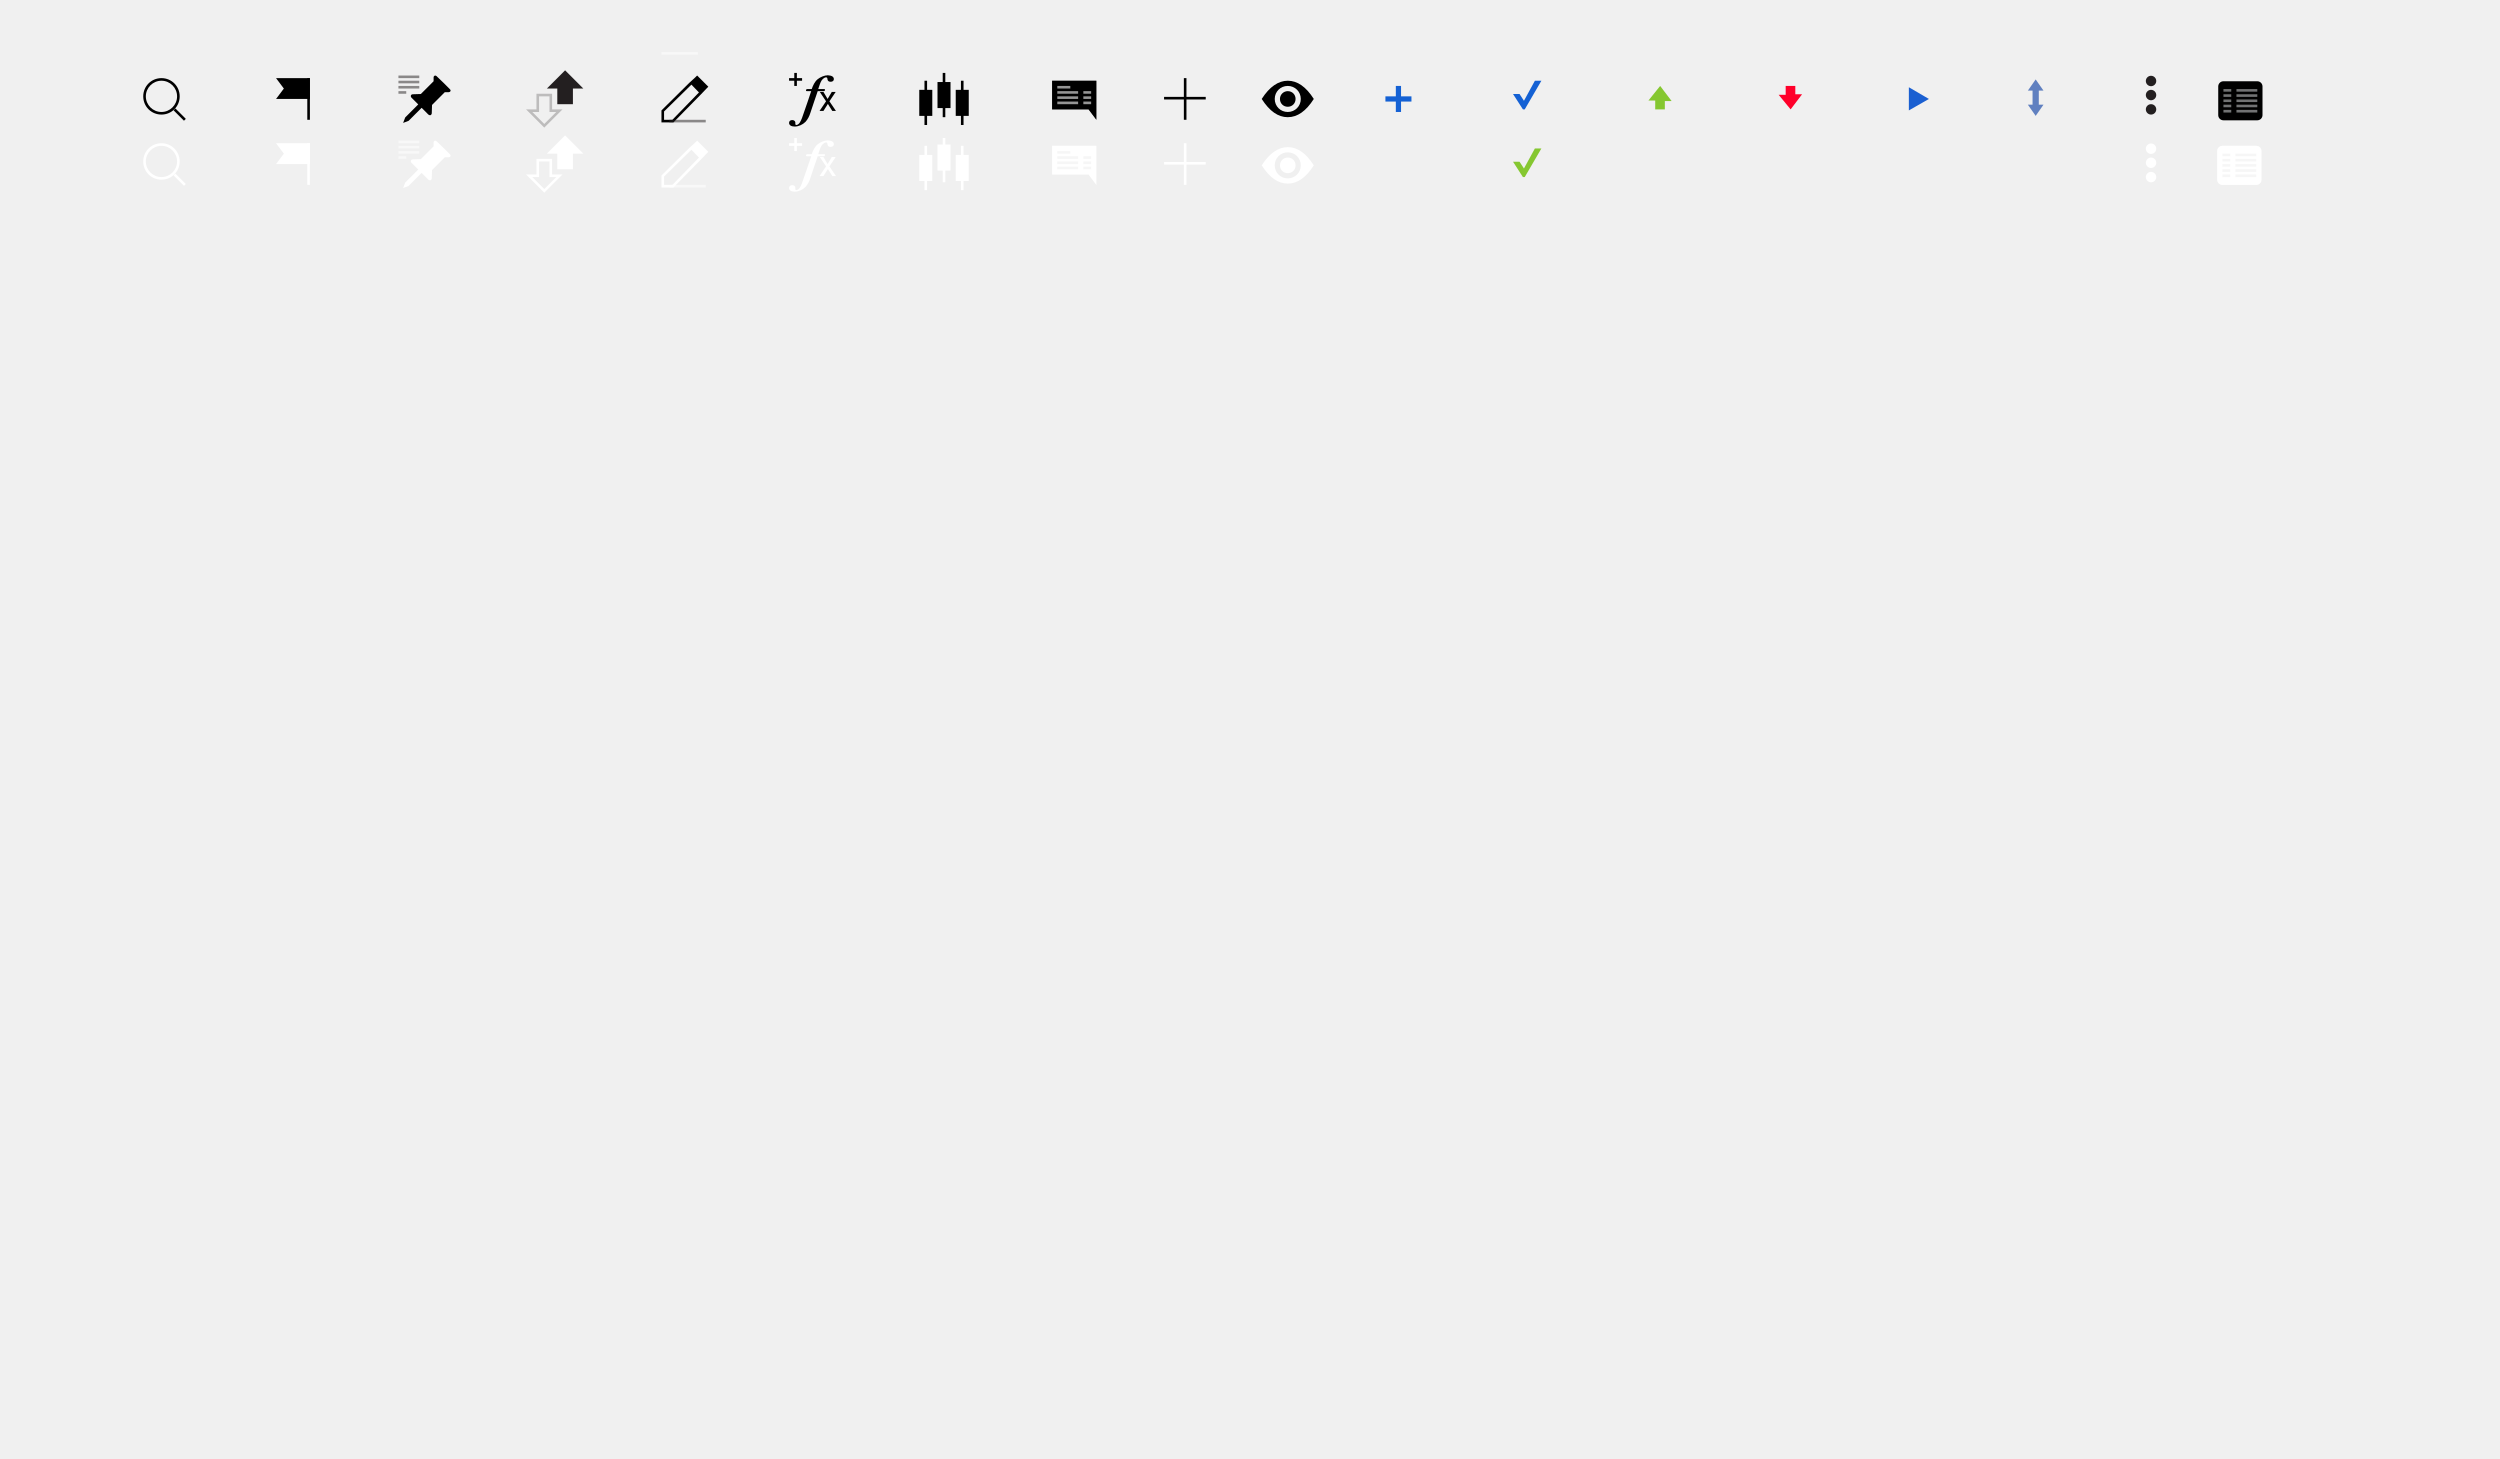
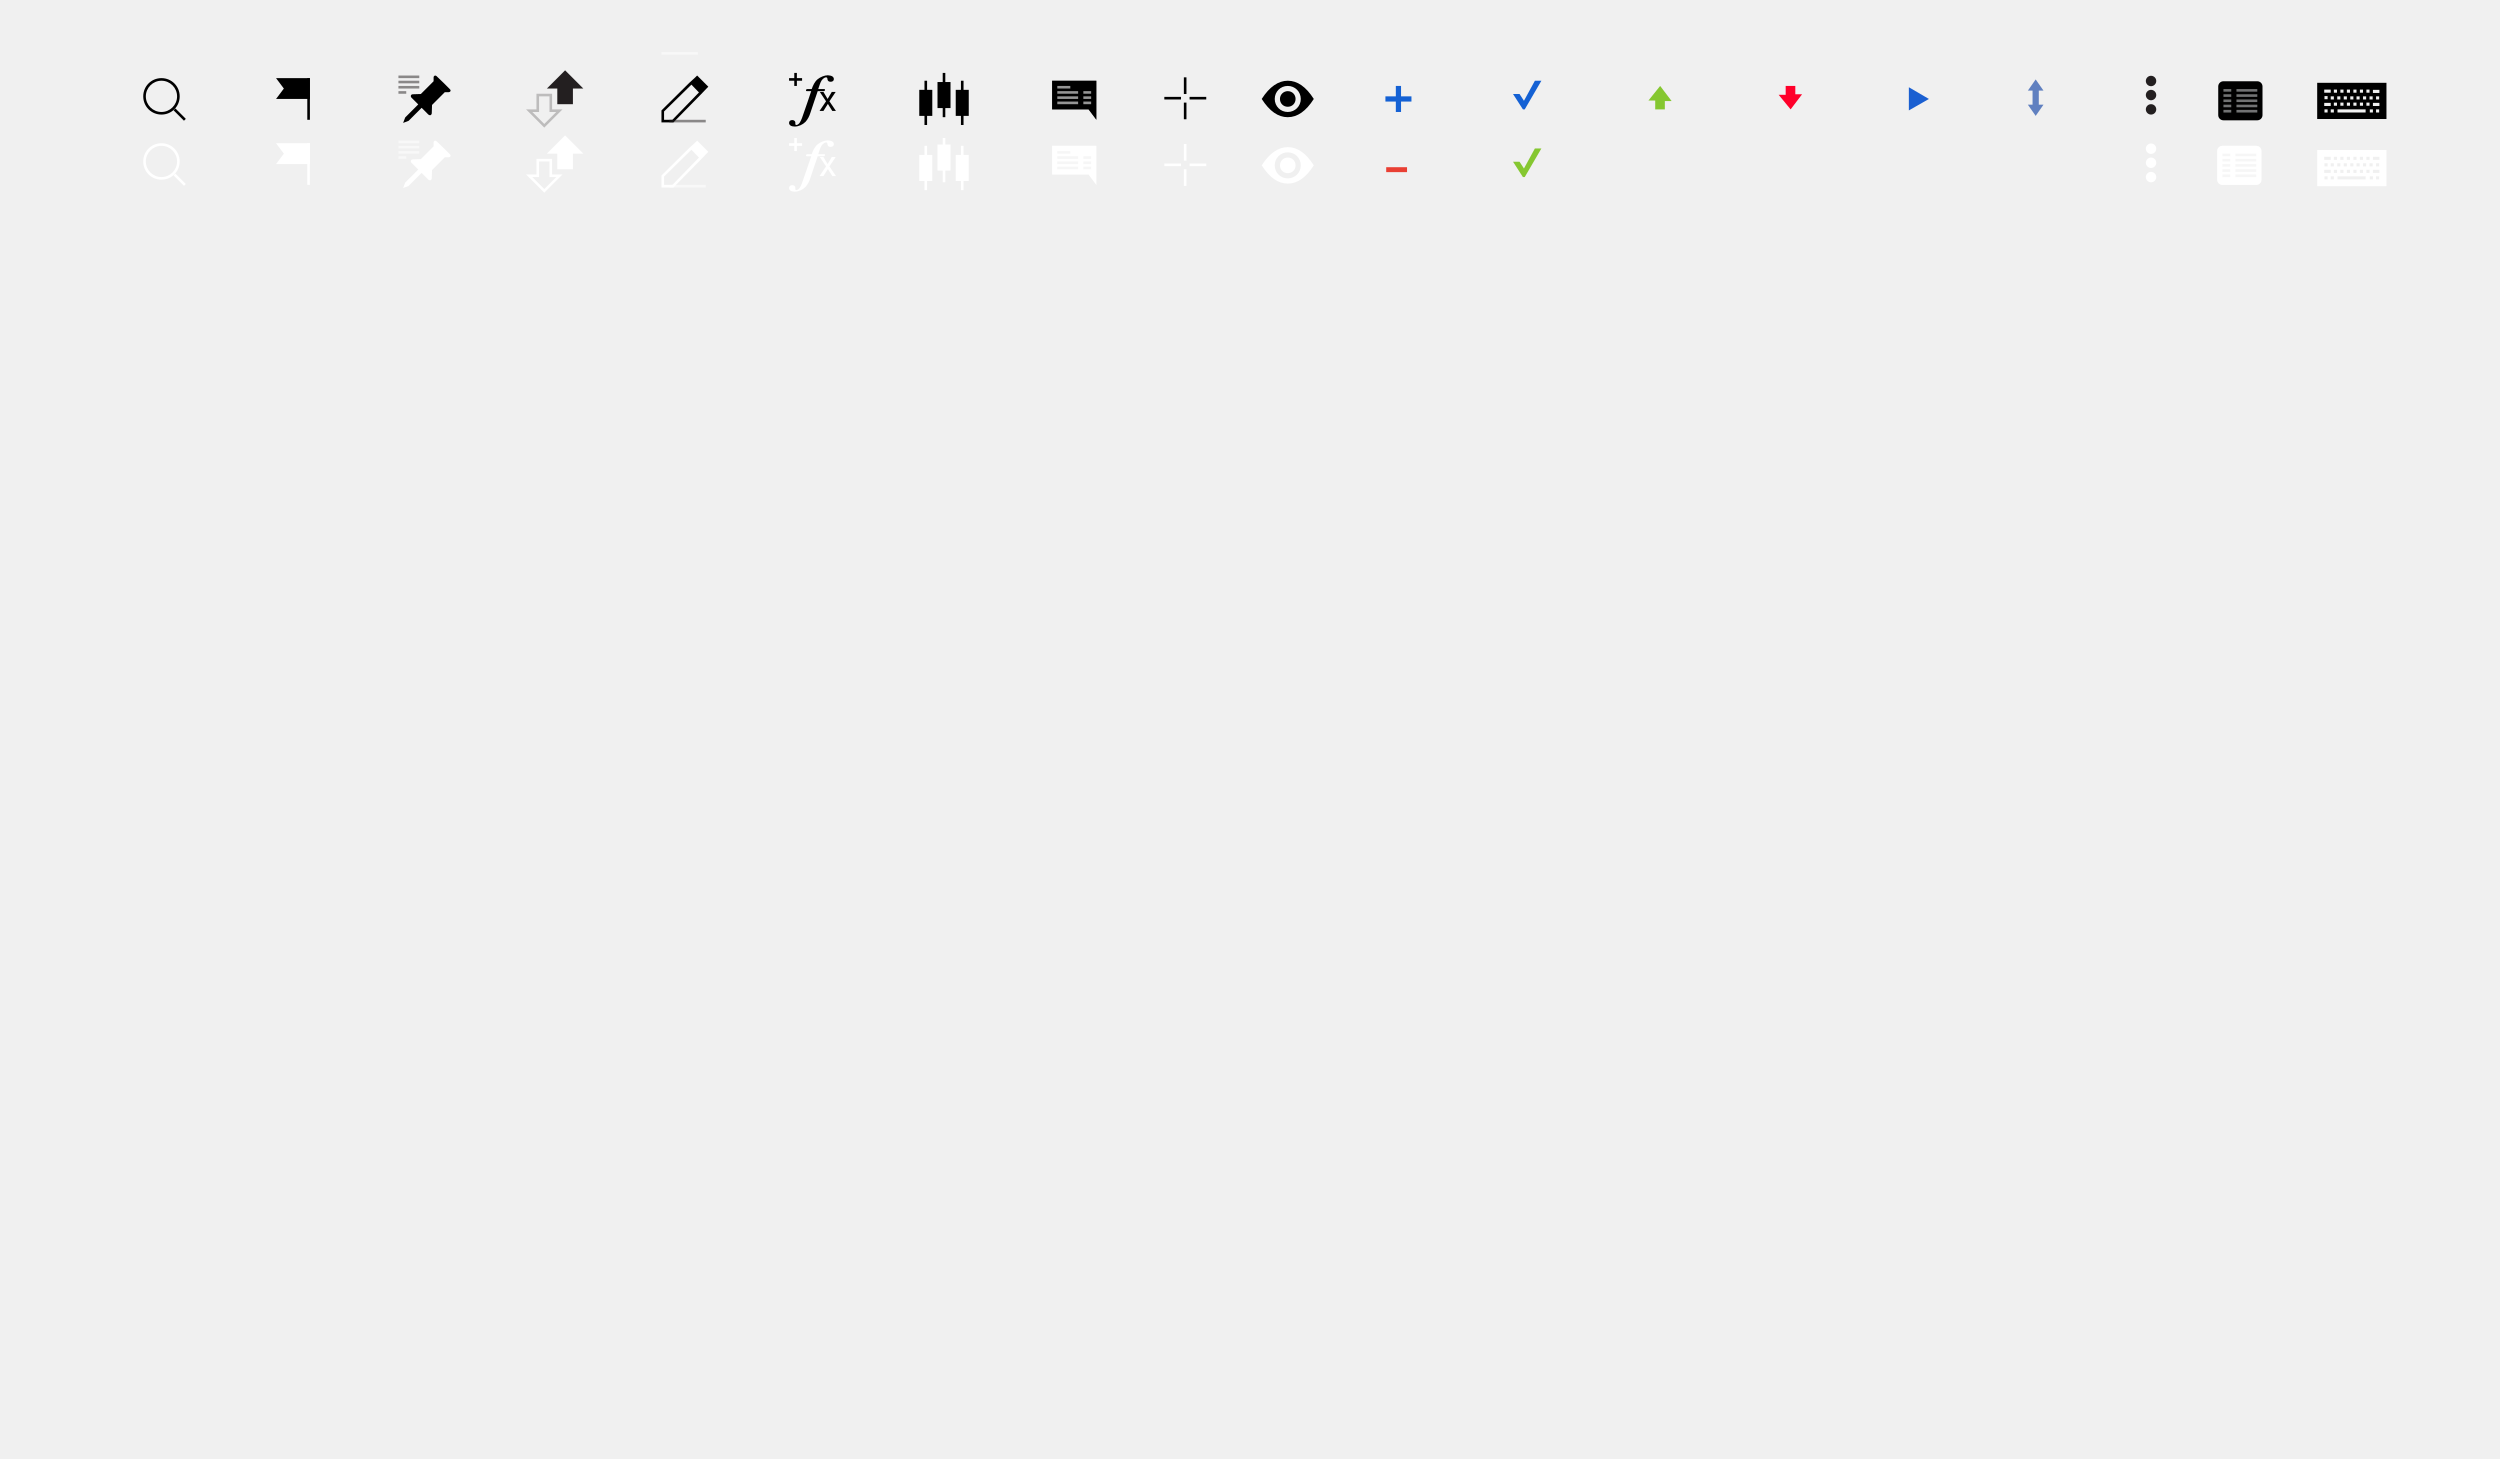
- <svg xmlns="http://www.w3.org/2000/svg" xmlns:xlink="http://www.w3.org/1999/xlink" version="1.1" x="0px" y="0px" width="960px" height="560px" viewBox="0 0 960 560" enable-background="new 0 0 960 560" xml:space="preserve">
-   <g id="Layer_2">
+ <svg xmlns="http://www.w3.org/2000/svg" xmlns:xlink="http://www.w3.org/1999/xlink" version="1.1" id="Layer_1" x="0px" y="0px" width="960px" height="560px" viewBox="0 0 960 560" style="enable-background:new 0 0 960 560;" xml:space="preserve">
+   <style type="text/css">
+ 	.st0{fill:none;stroke:#000000;stroke-miterlimit:10;}
+ 	.st1{fill:#FFFFFF;}
+ 	.st2{fill:none;stroke:#FFFFFF;stroke-miterlimit:10;}
+ 	.st3{fill:#1461D4;}
+ 	.st4{fill:#85C730;}
+ 	.st5{fill:#231F20;}
+ 	.st6{opacity:0.5;}
+ 	.st7{opacity:0.5;fill:#231F20;enable-background:new    ;}
+ 	.st8{opacity:0.5;fill:none;stroke:#231F20;stroke-miterlimit:10;enable-background:new    ;}
+ 	.st9{opacity:0.5;fill:none;stroke:#FFFFFF;stroke-miterlimit:10;enable-background:new    ;}
+ 	.st10{fill:#FF002A;}
+ 	.st11{opacity:0.4;enable-background:new    ;}
+ 	.st12{opacity:0.4;fill:#FFFFFF;enable-background:new    ;}
+ 	.st13{fill:#1A5FD1;}
+ 	.st14{fill:#6080C0;}
+ 	.st15{clip-path:url(#SVGID_3_);fill:#FFFFFF;}
+ 	.st16{opacity:0.4;clip-path:url(#SVGID_6_);fill:#FFFFFF;enable-background:new    ;}
+ 	.st17{clip-path:url(#SVGID_8_);}
+ 	.st18{clip-path:url(#SVGID_10_);fill:#717273;}
+ 	.st19{clip-path:url(#SVGID_12_);fill:#717273;}
+ 	.st20{clip-path:url(#SVGID_14_);fill:#717273;}
+ 	.st21{clip-path:url(#SVGID_16_);fill:#717273;}
+ 	.st22{clip-path:url(#SVGID_18_);fill:#717273;}
+ 	.st23{clip-path:url(#SVGID_20_);fill:#717273;}
+ 	.st24{clip-path:url(#SVGID_22_);fill:#717273;}
+ 	.st25{clip-path:url(#SVGID_24_);fill:#717273;}
+ 	.st26{clip-path:url(#SVGID_26_);fill:#717273;}
+ 	.st27{clip-path:url(#SVGID_28_);fill:#717273;}
+ 	.st28{clip-path:url(#SVGID_30_);fill:#E93F33;}
+ </style>
+   <g id="Layer_2_1_">
</g>
-   <g id="Layer_1">
+   <g>
    <path d="M62,31c3.3,0,6,2.7,6,6s-2.7,6-6,6s-6-2.7-6-6S58.7,31,62,31z M62,30c-3.9,0-7,3.1-7,7s3.1,7,7,7s7-3.1,7-7S65.9,30,62,30z   " />
-     <path fill="none" stroke="#000000" stroke-miterlimit="10" d="M67,42l4,4" />
-     <path fill="#FFFFFF" d="M62,56c3.3,0,6,2.7,6,6s-2.7,6-6,6s-6-2.7-6-6S58.7,56,62,56z M62,55c-3.9,0-7,3.1-7,7s3.1,7,7,7s7-3.1,7-7   S65.9,55,62,55z" />
-     <path fill="none" stroke="#FFFFFF" stroke-miterlimit="10" d="M67,67l4,4" />
-     <path fill="#1461D4" d="M581,36.1h2.5l1.7,2.6l4.2-7.7h2.5l-6.4,11h-0.7L581,36.1z" />
-     <path fill="#85C730" d="M581,62.1h2.5l1.7,2.6l4.2-7.7h2.5l-6.4,11h-0.7L581,62.1z" />
+     <path class="st0" d="M67,42l4,4" />
+     <path class="st1" d="M62,56c3.3,0,6,2.7,6,6c0,3.3-2.7,6-6,6s-6-2.7-6-6S58.7,56,62,56z M62,55c-3.9,0-7,3.1-7,7s3.1,7,7,7   s7-3.1,7-7S65.9,55,62,55z" />
+     <path class="st2" d="M67,67l4,4" />
+     <path class="st3" d="M581,36.1h2.5l1.7,2.6l4.2-7.7h2.5l-6.4,11h-0.7L581,36.1z" />
+     <path class="st4" d="M581,62.1h2.5l1.7,2.6l4.2-7.7h2.5l-6.4,11h-0.7L581,62.1z" />
    <path d="M118,46h1V30h-1V46z" />
    <path d="M106,38h13v-8h-13l3,4L106,38z" />
-     <path fill="#FFFFFF" d="M118,71h1V55h-1V71z" />
-     <path fill="#FFFFFF" d="M106,63h13v-8h-13l3,4L106,63z" />
-     <path fill="#1461D4" d="M542,39h-10v-2h10V39z" />
-     <path fill="#1461D4" d="M536,33h2v10h-2" />
-     <path fill="#231F20" d="M220,40v-6h4l-7-7l-7,7h4v6H220z" />
-     <g opacity="0.5">
-       <path opacity="0.5" fill="#231F20" enable-background="new    " d="M211,37v5v1h1h1.6l-4.6,4.6l-4.6-4.6h1.6h1v-1v-5H211z M212,36    h-6v6h-4l7,7l7-7h-4V36z" />
+     <path class="st1" d="M118,71h1V55h-1V71z" />
+     <path class="st1" d="M106,63h13v-8h-13l3,4L106,63z" />
+     <path class="st3" d="M542,39h-10v-2h10V39z" />
+     <path class="st3" d="M536,33h2v10h-2" />
+     <path class="st5" d="M220,40v-6h4l-7-7l-7,7h4v6H220z" />
+     <g class="st6">
+       <path class="st7" d="M211,37v5v1h1h1.6l-4.6,4.6l-4.6-4.6h1.6h1v-1v-5H211z M212,36h-6v6h-4l7,7l7-7h-4V36z" />
    </g>
    <path d="M267.7,29l-0.7,0.7l-2.3,2.1L254,42.4V47h4.6l10.6-10.8l2.1-2.2l0.7-0.7L267.7,29z M258.2,46H255v-3.2l10.5-10.3l2.9,3   L258.2,46z" />
-     <path opacity="0.5" fill="none" stroke="#231F20" stroke-miterlimit="10" enable-background="new    " d="M257,46.5h14" />
+     <path class="st8" d="M257,46.5h14" />
    <path d="M358,34.5h-5v10h5V34.5z" />
-     <path fill="none" stroke="#000000" stroke-miterlimit="10" d="M355.5,31v17" />
+     <path class="st0" d="M355.5,31v17" />
    <path d="M365,31.5h-5v10h5V31.5z" />
-     <path fill="none" stroke="#000000" stroke-miterlimit="10" d="M362.5,28v17" />
+     <path class="st0" d="M362.5,28v17" />
    <path d="M372,34.5h-5v10h5V34.5z" />
-     <path fill="none" stroke="#000000" stroke-miterlimit="10" d="M369.5,31v17" />
+     <path class="st0" d="M369.5,31v17" />
    <path d="M170.2,31.7c0,0,2.2,2.2,2.6,2.6c0.5,0.5,0.1,1.1-0.5,1.1c-0.5,0-1.5,0-1.5,0l-4.9,4.9l-0.1,3.2c0,0,0,0.4-0.4,0.7   c-0.4,0.2-0.9-0.2-0.9-0.2l-2.6-2.6l-5,5l-2.1,0.8l0.8-2.1l5-5l-2.6-2.6c0,0-0.4-0.4-0.2-0.9c0.2-0.4,0.7-0.4,0.7-0.4l3.1-0.1   l4.9-4.9c0,0,0-1,0-1.5c0-0.6,0.6-0.9,1.1-0.5C168,29.6,170.2,31.7,170.2,31.7z" />
-     <path opacity="0.5" fill="none" stroke="#231F20" stroke-miterlimit="10" enable-background="new    " d="M153,31.5h8" />
-     <path opacity="0.5" fill="none" stroke="#231F20" stroke-miterlimit="10" enable-background="new    " d="M153,33.5h8" />
-     <path opacity="0.5" fill="none" stroke="#231F20" stroke-miterlimit="10" enable-background="new    " d="M153,35.5h3" />
-     <path opacity="0.5" fill="none" stroke="#231F20" stroke-miterlimit="10" enable-background="new    " d="M153,29.5h8" />
-     <path fill="#FFFFFF" d="M220,65v-6h4l-7-7l-7,7h4v6H220z" />
-     <path fill="#FFFFFF" d="M211,62v5v1h1h1.6l-4.6,4.6l-4.6-4.6h1.6h1v-1v-5H211z M212,61h-6v6h-4l7,7l7-7h-4V61z" />
-     <path opacity="0.5" fill="none" stroke="#FFFFFF" stroke-miterlimit="10" enable-background="new    " d="M268,20.5h-14" />
-     <path fill="#FFFFFF" d="M267.7,54l-0.7,0.7l-2.3,2.1L254,67.4V72h4.6l10.6-10.8l2.1-2.2l0.7-0.7L267.7,54z M258.2,71H255v-3.2   l10.5-10.3l2.9,3L258.2,71z" />
-     <path opacity="0.5" fill="none" stroke="#FFFFFF" stroke-miterlimit="10" enable-background="new    " d="M257,71.5h14" />
-     <path fill="#FFFFFF" d="M358,59.5h-5v10h5V59.5z" />
-     <path fill="none" stroke="#FFFFFF" stroke-miterlimit="10" d="M355.5,56v17" />
-     <path fill="#FFFFFF" d="M365,55.5h-5v10h5V55.5z" />
-     <path fill="none" stroke="#FFFFFF" stroke-miterlimit="10" d="M362.5,53v17" />
-     <path fill="#FFFFFF" d="M372,59.5h-5v10h5V59.5z" />
-     <path fill="none" stroke="#FFFFFF" stroke-miterlimit="10" d="M369.5,56v17" />
-     <path fill="#FFFFFF" d="M170.2,56.7c0,0,2.2,2.2,2.6,2.6c0.5,0.5,0.1,1.1-0.5,1.1c-0.5,0-1.5,0-1.5,0l-4.9,4.9l-0.1,3.2   c0,0,0,0.4-0.4,0.7c-0.4,0.2-0.9-0.2-0.9-0.2l-2.6-2.6l-5,5l-2.1,0.8l0.8-2.1l5-5l-2.6-2.6c0,0-0.4-0.4-0.2-0.9   c0.2-0.4,0.7-0.4,0.7-0.4l3.1-0.1l4.9-4.9c0,0,0-1,0-1.5c0-0.6,0.6-0.9,1.1-0.5C168,54.6,170.2,56.7,170.2,56.7z" />
-     <path opacity="0.5" fill="none" stroke="#FFFFFF" stroke-miterlimit="10" enable-background="new    " d="M153,56.5h8" />
-     <path opacity="0.5" fill="none" stroke="#FFFFFF" stroke-miterlimit="10" enable-background="new    " d="M153,58.5h8" />
-     <path opacity="0.5" fill="none" stroke="#FFFFFF" stroke-miterlimit="10" enable-background="new    " d="M153,60.5h3" />
-     <path opacity="0.5" fill="none" stroke="#FFFFFF" stroke-miterlimit="10" enable-background="new    " d="M153,54.5h8" />
-     <path d="M320.2,30.4c0,0.6-0.5,1-1.2,1c-0.6,0-0.9-0.2-1.1-0.5c-0.101-0.2-0.2-0.5-0.2-0.8c0-0.2-0.2-0.4-0.5-0.4   c-0.4,0-0.9,0.3-1.2,0.6c-0.7,0.6-1.1,1.8-1.4,2.7c-0.1,0.4-0.3,0.8-0.399,1.2h2c0.3,0,0.6,0,0.6,0.2c0,0.1,0,0.2-0.1,0.4   c0,0.2-0.4,0.2-0.601,0.2H314c-0.9,2.7-1.9,5.5-2.8,8.3c-0.4,1.3-1,2.5-1.9,3.5c-1.1,1.1-2.7,1.8-4.1,1.8c-1.3,0-2.2-0.5-2.2-1.4   c0-0.6,0.4-1.1,1.2-1.1c0.7,0,1.1,0.4,1.2,0.8c0,0.2,0,0.3,0,0.5c0,0.3,0,0.6,0.4,0.6c0.4,0,1-0.4,1.3-0.9   c0.601-0.9,1.2-2.6,1.5-3.6c1-2.9,2-5.7,2.9-8.5H310c-0.3,0-0.5,0-0.5-0.2c0-0.2,0.1-0.3,0.1-0.4c0.101-0.2,0.301-0.2,0.601-0.2   h1.5c0.5-1.4,1.1-2.8,2.3-3.8c1-0.8,2.6-1.5,3.9-1.5C319.3,29,320.2,29.4,320.2,30.4z" />
-     <path d="M317.8,38l1.601-2.7h1.5l-2.4,3.6l2.5,3.7h-1.4l-1.699-2.7l-1.7,2.7h-1.5l2.5-3.7l-2.4-3.6h1.4L317.8,38z" />
-     <path fill="none" stroke="#000000" stroke-miterlimit="10" d="M305.5,28v5" />
-     <path fill="none" stroke="#000000" stroke-miterlimit="10" d="M303,30.5h5" />
-     <path fill="#FFFFFF" d="M320.2,55.4c0,0.6-0.5,1-1.2,1c-0.6,0-0.9-0.2-1.1-0.5c-0.101-0.2-0.2-0.5-0.2-0.8c0-0.2-0.2-0.4-0.5-0.4   c-0.4,0-0.9,0.3-1.2,0.6c-0.7,0.6-1.1,1.8-1.4,2.7c-0.1,0.4-0.3,0.8-0.399,1.2h2c0.3,0,0.6,0,0.6,0.2c0,0.1,0,0.2-0.1,0.4   c0,0.2-0.4,0.2-0.601,0.2H314c-0.9,2.7-1.9,5.5-2.8,8.3c-0.4,1.3-1,2.5-1.9,3.5c-1.1,1.1-2.7,1.8-4.1,1.8c-1.3,0-2.2-0.5-2.2-1.4   c0-0.6,0.4-1.1,1.2-1.1c0.7,0,1.1,0.4,1.2,0.8c0,0.2,0,0.3,0,0.5c0,0.3,0,0.6,0.4,0.6c0.4,0,1-0.4,1.3-0.9   c0.601-0.9,1.2-2.6,1.5-3.6c1-2.9,2-5.7,2.9-8.5H310c-0.3,0-0.5,0-0.5-0.2c0-0.2,0.1-0.3,0.1-0.4c0.101-0.2,0.301-0.2,0.601-0.2   h1.5c0.5-1.4,1.1-2.8,2.3-3.8c1-0.8,2.6-1.5,3.9-1.5C319.3,54,320.2,54.4,320.2,55.4z" />
-     <path fill="#FFFFFF" d="M317.8,63l1.601-2.7h1.5l-2.4,3.6l2.5,3.7h-1.4l-1.699-2.7l-1.7,2.7h-1.5l2.5-3.7l-2.4-3.6h1.4L317.8,63z" />
-     <path fill="none" stroke="#FFFFFF" stroke-miterlimit="10" d="M305.5,53v5" />
-     <path fill="none" stroke="#FFFFFF" stroke-miterlimit="10" d="M303,55.5h5" />
-     <path fill="#85C730" d="M633,38.6h2.6V42h3.7v-3.2h2.601l-4.4-5.8L633,38.6z" />
-     <path fill="#FF002A" d="M687.6,42l4.4-5.8h-2.6V33h-3.7v3.4H683L687.6,42z" />
-     <path opacity="0.5" fill="none" stroke="#FFFFFF" stroke-miterlimit="10" enable-background="new    " d="M416,37.5h3" />
-     <path opacity="0.5" fill="none" stroke="#FFFFFF" stroke-miterlimit="10" enable-background="new    " d="M416,39.5h3" />
-     <path opacity="0.5" fill="none" stroke="#FFFFFF" stroke-miterlimit="10" enable-background="new    " d="M416,35.5h3" />
-     <path opacity="0.5" fill="none" stroke="#FFFFFF" stroke-miterlimit="10" enable-background="new    " d="M406,37.5h8" />
-     <path opacity="0.5" fill="none" stroke="#FFFFFF" stroke-miterlimit="10" enable-background="new    " d="M406,39.5h8" />
-     <path opacity="0.5" fill="none" stroke="#FFFFFF" stroke-miterlimit="10" enable-background="new    " d="M406,35.5h8" />
-     <path opacity="0.5" fill="none" stroke="#FFFFFF" stroke-miterlimit="10" enable-background="new    " d="M406,33.5h5" />
+     <path class="st8" d="M153,31.5h8" />
+     <path class="st8" d="M153,33.5h8" />
+     <path class="st8" d="M153,35.5h3" />
+     <path class="st8" d="M153,29.5h8" />
+     <path class="st1" d="M220,65v-6h4l-7-7l-7,7h4v6H220z" />
+     <path class="st1" d="M211,62v5v1h1h1.6l-4.6,4.6l-4.6-4.6h1.6h1v-1v-5H211z M212,61h-6v6h-4l7,7l7-7h-4V61z" />
+     <path class="st9" d="M268,20.5h-14" />
+     <path class="st1" d="M267.7,54l-0.7,0.7l-2.3,2.1L254,67.4V72h4.6l10.6-10.8l2.1-2.2l0.7-0.7L267.7,54z M258.2,71H255v-3.2   l10.5-10.3l2.9,3L258.2,71z" />
+     <path class="st9" d="M257,71.5h14" />
+     <path class="st1" d="M358,59.5h-5v10h5V59.5z" />
+     <path class="st2" d="M355.5,56v17" />
+     <path class="st1" d="M365,55.5h-5v10h5V55.5z" />
+     <path class="st2" d="M362.5,53v17" />
+     <path class="st1" d="M372,59.5h-5v10h5V59.5z" />
+     <path class="st2" d="M369.5,56v17" />
+     <path class="st1" d="M170.2,56.7c0,0,2.2,2.2,2.6,2.6c0.5,0.5,0.1,1.1-0.5,1.1c-0.5,0-1.5,0-1.5,0l-4.9,4.9l-0.1,3.2   c0,0,0,0.4-0.4,0.7c-0.4,0.2-0.9-0.2-0.9-0.2l-2.6-2.6l-5,5l-2.1,0.8l0.8-2.1l5-5l-2.6-2.6c0,0-0.4-0.4-0.2-0.9   c0.2-0.4,0.7-0.4,0.7-0.4l3.1-0.1l4.9-4.9c0,0,0-1,0-1.5c0-0.6,0.6-0.9,1.1-0.5C168,54.6,170.2,56.7,170.2,56.7z" />
+     <path class="st9" d="M153,56.5h8" />
+     <path class="st9" d="M153,58.5h8" />
+     <path class="st9" d="M153,60.5h3" />
+     <path class="st9" d="M153,54.5h8" />
+     <path d="M320.2,30.4c0,0.6-0.5,1-1.2,1c-0.6,0-0.9-0.2-1.1-0.5c-0.1-0.2-0.2-0.5-0.2-0.8c0-0.2-0.2-0.4-0.5-0.4   c-0.4,0-0.9,0.3-1.2,0.6c-0.7,0.6-1.1,1.8-1.4,2.7c-0.1,0.4-0.3,0.8-0.4,1.2h2c0.3,0,0.6,0,0.6,0.2c0,0.1,0,0.2-0.1,0.4   c0,0.2-0.4,0.2-0.6,0.2H314c-0.9,2.7-1.9,5.5-2.8,8.3c-0.4,1.3-1,2.5-1.9,3.5c-1.1,1.1-2.7,1.8-4.1,1.8c-1.3,0-2.2-0.5-2.2-1.4   c0-0.6,0.4-1.1,1.2-1.1c0.7,0,1.1,0.4,1.2,0.8c0,0.2,0,0.3,0,0.5c0,0.3,0,0.6,0.4,0.6s1-0.4,1.3-0.9c0.6-0.9,1.2-2.6,1.5-3.6   c1-2.9,2-5.7,2.9-8.5H310c-0.3,0-0.5,0-0.5-0.2s0.1-0.3,0.1-0.4c0.1-0.2,0.3-0.2,0.6-0.2h1.5c0.5-1.4,1.1-2.8,2.3-3.8   c1-0.8,2.6-1.5,3.9-1.5C319.3,29,320.2,29.4,320.2,30.4z" />
+     <path d="M317.8,38l1.6-2.7h1.5l-2.4,3.6l2.5,3.7h-1.4l-1.7-2.7l-1.7,2.7h-1.5l2.5-3.7l-2.4-3.6h1.4L317.8,38z" />
+     <path class="st0" d="M305.5,28v5" />
+     <path class="st0" d="M303,30.5h5" />
+     <path class="st1" d="M320.2,55.4c0,0.6-0.5,1-1.2,1c-0.6,0-0.9-0.2-1.1-0.5c-0.1-0.2-0.2-0.5-0.2-0.8c0-0.2-0.2-0.4-0.5-0.4   c-0.4,0-0.9,0.3-1.2,0.6c-0.7,0.6-1.1,1.8-1.4,2.7c-0.1,0.4-0.3,0.8-0.4,1.2h2c0.3,0,0.6,0,0.6,0.2c0,0.1,0,0.2-0.1,0.4   c0,0.2-0.4,0.2-0.6,0.2H314c-0.9,2.7-1.9,5.5-2.8,8.3c-0.4,1.3-1,2.5-1.9,3.5c-1.1,1.1-2.7,1.8-4.1,1.8c-1.3,0-2.2-0.5-2.2-1.4   c0-0.6,0.4-1.1,1.2-1.1c0.7,0,1.1,0.4,1.2,0.8c0,0.2,0,0.3,0,0.5c0,0.3,0,0.6,0.4,0.6s1-0.4,1.3-0.9c0.6-0.9,1.2-2.6,1.5-3.6   c1-2.9,2-5.7,2.9-8.5H310c-0.3,0-0.5,0-0.5-0.2s0.1-0.3,0.1-0.4c0.1-0.2,0.3-0.2,0.6-0.2h1.5c0.5-1.4,1.1-2.8,2.3-3.8   c1-0.8,2.6-1.5,3.9-1.5C319.3,54,320.2,54.4,320.2,55.4z" />
+     <path class="st1" d="M317.8,63l1.6-2.7h1.5l-2.4,3.6l2.5,3.7h-1.4l-1.7-2.7l-1.7,2.7h-1.5l2.5-3.7l-2.4-3.6h1.4L317.8,63z" />
+     <path class="st2" d="M305.5,53v5" />
+     <path class="st2" d="M303,55.5h5" />
+     <path class="st4" d="M633,38.6h2.6V42h3.7v-3.2h2.6l-4.4-5.8L633,38.6z" />
+     <path class="st10" d="M687.6,42l4.4-5.8h-2.6V33h-3.7v3.4H683L687.6,42z" />
+     <path class="st9" d="M416,37.5h3" />
+     <path class="st9" d="M416,39.5h3" />
+     <path class="st9" d="M416,35.5h3" />
+     <path class="st9" d="M406,37.5h8" />
+     <path class="st9" d="M406,39.5h8" />
+     <path class="st9" d="M406,35.5h8" />
+     <path class="st9" d="M406,33.5h5" />
    <path d="M404,31v11h14l3,4v-4.2V31H404z M406,33h5v1h-5V33z M414,40h-8v-1h8V40z M414,38h-8v-1h8V38z M414,36h-8v-1h8V36z M419,40   h-3v-1h3V40z M419,38h-3v-1h3V38z M419,36h-3v-1h3V36z" />
-     <path opacity="0.4" enable-background="new    " d="M421,41.8V46l-3-4h-14V31h17V41.8z" />
-     <path fill="#FFFFFF" d="M404,56v11h14l3,4v-4.2V56H404z M406,58h5v1h-5V58z M414,65h-8v-1h8V65z M414,63h-8v-1h8V63z M414,61h-8v-1   h8V61z M419,65h-3v-1h3V65z M419,63h-3v-1h3V63z M419,61h-3v-1h3V61z" />
-     <path opacity="0.4" fill="#FFFFFF" enable-background="new    " d="M421,66.8V71l-3-4h-14V56h17V66.8z" />
-     <path d="M454.6,46h1V30h-1V46z" />
-     <path d="M447,37.2v1h16v-1H447z" />
-     <path fill="#FFFFFF" d="M454.6,71h1V55h-1V71z" />
-     <path fill="#FFFFFF" d="M447,62.2v1h16v-1H447z" />
-     <path fill="#1A5FD1" d="M733,33.5v8.9l7.7-4.4L733,33.5z" />
-     <path fill="#6080C0" d="M782.9,34.8h1.8l-3-4.3l-3,4.3h1.8v5.4h-1.8l3,4.3l3-4.3h-1.8V34.8z" />
-     <path fill="#231F20" d="M826,33.1c1.1,0,2-0.9,2-2s-0.9-2-2-2s-2,0.9-2,2S824.9,33.1,826,33.1z" />
-     <path fill="#231F20" d="M826,38.5c1.1,0,2-0.9,2-2s-0.9-2-2-2s-2,0.9-2,2S824.9,38.5,826,38.5z" />
-     <path fill="#231F20" d="M826,44c1.1,0,2-0.9,2-2s-0.9-2-2-2s-2,0.9-2,2S824.9,44,826,44z" />
-     <path fill="#FFFFFF" d="M826,59.1c1.1,0,2-0.9,2-2s-0.9-2-2-2s-2,0.9-2,2S824.9,59.1,826,59.1z" />
-     <path fill="#FFFFFF" d="M826,64.5c1.1,0,2-0.9,2-2s-0.9-2-2-2s-2,0.9-2,2S824.9,64.5,826,64.5z" />
-     <path fill="#FFFFFF" d="M826,70c1.1,0,2-0.9,2-2s-0.9-2-2-2s-2,0.9-2,2S824.9,70,826,70z" />
+     <path class="st11" d="M421,41.8V46l-3-4h-14V31h17V41.8z" />
+     <path class="st1" d="M404,56v11h14l3,4v-4.2V56H404z M406,58h5v1h-5V58z M414,65h-8v-1h8V65z M414,63h-8v-1h8V63z M414,61h-8v-1h8   V61z M419,65h-3v-1h3V65z M419,63h-3v-1h3V63z M419,61h-3v-1h3V61z" />
+     <path class="st12" d="M421,66.8V71l-3-4h-14V56h17V66.8z" />
+     <rect x="454.6" y="29.7" width="1" height="6.4" />
+     <rect x="454.6" y="39.4" width="1" height="6.4" />
+     <rect x="456.8" y="37.2" width="6.4" height="1" />
+     <rect x="447.1" y="37.2" width="6.4" height="1" />
+     <rect x="454.6" y="55.3" class="st1" width="1" height="6.4" />
+     <rect x="454.6" y="65" class="st1" width="1" height="6.4" />
+     <rect x="456.8" y="62.8" class="st1" width="6.4" height="1" />
+     <rect x="447.1" y="62.8" class="st1" width="6.4" height="1" />
+     <path class="st13" d="M733,33.5v8.9l7.7-4.4L733,33.5z" />
+     <path class="st14" d="M782.9,34.8h1.8l-3-4.3l-3,4.3h1.8v5.4h-1.8l3,4.3l3-4.3h-1.8V34.8z" />
+     <path class="st5" d="M826,33.1c1.1,0,2-0.9,2-2s-0.9-2-2-2s-2,0.9-2,2C824,32.2,824.9,33.1,826,33.1z" />
+     <path class="st5" d="M826,38.5c1.1,0,2-0.9,2-2s-0.9-2-2-2s-2,0.9-2,2S824.9,38.5,826,38.5z" />
+     <path class="st5" d="M826,44c1.1,0,2-0.9,2-2s-0.9-2-2-2s-2,0.9-2,2S824.9,44,826,44z" />
+     <path class="st1" d="M826,59.1c1.1,0,2-0.9,2-2s-0.9-2-2-2s-2,0.9-2,2S824.9,59.1,826,59.1z" />
+     <path class="st1" d="M826,64.5c1.1,0,2-0.9,2-2s-0.9-2-2-2s-2,0.9-2,2S824.9,64.5,826,64.5z" />
+     <path class="st1" d="M826,70c1.1,0,2-0.9,2-2s-0.9-2-2-2s-2,0.9-2,2S824.9,70,826,70z" />
    <g>
      <path id="SVGID_5_" d="M494.5,35c1.7,0,3,1.3,3,3s-1.3,3-3,3s-3-1.3-3-3S492.9,35,494.5,35z M494.5,33c-2.8,0-5,2.2-5,5s2.2,5,5,5    s5-2.2,5-5S497.3,33,494.5,33z M494.5,31c3.7,0,7,2.3,10,7c-3,4.7-6.3,7-10,7s-7-2.3-10-7C487.5,33.3,490.9,31,494.5,31z" />
    </g>
    <g>
      <g>
        <g>
-           <defs>
-             <path id="SVGID_2_" d="M856.4,60h-3v-1h3V60z M856.4,62h-3v-1h3V62z M856.4,68h-3v-1h3V68z M866.4,68h-8v-1h8V68z M856.4,66h-3       v-1h3V66z M866.4,66h-8v-1h8V66z M856.4,64h-3v-1h3V64z M866.4,60h-8v-1h8V60z M866.4,62h-8v-1h8V62z M866.4,64h-8v-1h8V64z        M851.4,58v11c0,1.1,0.899,2,2,2h13c1.1,0,2-0.9,2-2v-2.2V58c0-1.1-0.9-2-2-2h-13C852.3,56,851.4,56.9,851.4,58z" />
-           </defs>
-           <clipPath id="SVGID_3_">
-             <use xlink:href="#SVGID_2_" overflow="visible" />
-           </clipPath>
-           <rect x="846.4" y="51" clip-path="url(#SVGID_3_)" fill="#FFFFFF" width="27" height="25" />
-         </g>
-       </g>
-       <g>
-         <g>
-           <defs>
-             <path id="SVGID_4_" d="M866.4,71h-13c-1.101,0-2-0.9-2-2V58c0-1.1,0.899-2,2-2h13c1.1,0,2,0.9,2,2v11       C868.4,70.1,867.6,71,866.4,71z" />
-           </defs>
-           <clipPath id="SVGID_6_">
-             <use xlink:href="#SVGID_4_" overflow="visible" />
-           </clipPath>
-           <rect x="846.4" y="51" opacity="0.4" clip-path="url(#SVGID_6_)" fill="#FFFFFF" enable-background="new    " width="27" height="25" />
-         </g>
-       </g>
-       <line fill="none" stroke="#FFFFFF" stroke-miterlimit="10" x1="863.8" y1="37.7" x2="866.8" y2="37.7" />
-       <line fill="none" stroke="#FFFFFF" stroke-miterlimit="10" x1="863.8" y1="39.7" x2="866.8" y2="39.7" />
-       <line fill="none" stroke="#FFFFFF" stroke-miterlimit="10" x1="863.8" y1="35.7" x2="866.8" y2="35.7" />
-       <line fill="none" stroke="#FFFFFF" stroke-miterlimit="10" x1="853.8" y1="37.7" x2="861.8" y2="37.7" />
-       <line fill="none" stroke="#FFFFFF" stroke-miterlimit="10" x1="853.8" y1="39.7" x2="861.8" y2="39.7" />
-       <line fill="none" stroke="#FFFFFF" stroke-miterlimit="10" x1="853.8" y1="35.7" x2="861.8" y2="35.7" />
-       <line fill="none" stroke="#FFFFFF" stroke-miterlimit="10" x1="853.8" y1="33.7" x2="858.8" y2="33.7" />
-       <g>
-         <g>
-           <defs>
-             <path id="SVGID_7_" d="M851.8,33.2v11c0,1.1,0.9,2,2,2l0,0h13c1.101,0,2-0.9,2-2v-11c0-1.1-0.899-2-2-2h-13       C852.7,31.2,851.8,32.1,851.8,33.2z" />
-           </defs>
-           <clipPath id="SVGID_8_">
-             <use xlink:href="#SVGID_7_" overflow="visible" />
-           </clipPath>
-           <rect x="846.8" y="26.2" clip-path="url(#SVGID_8_)" width="27" height="25" />
-         </g>
-       </g>
-       <g>
-         <g>
-           <defs>
-             <rect id="SVGID_9_" x="858.8" y="34.2" width="8" height="1" />
-           </defs>
-           <clipPath id="SVGID_10_">
-             <use xlink:href="#SVGID_9_" overflow="visible" />
-           </clipPath>
-           <rect x="853.8" y="29.2" clip-path="url(#SVGID_10_)" fill="#717273" width="18" height="11" />
-         </g>
-       </g>
-       <g>
-         <g>
-           <defs>
-             <rect id="SVGID_11_" x="858.8" y="36.2" width="8" height="1" />
-           </defs>
-           <clipPath id="SVGID_12_">
-             <use xlink:href="#SVGID_11_" overflow="visible" />
-           </clipPath>
-           <rect x="853.8" y="31.2" clip-path="url(#SVGID_12_)" fill="#717273" width="18" height="11" />
-         </g>
-       </g>
-       <g>
-         <g>
-           <defs>
-             <rect id="SVGID_13_" x="853.8" y="34.2" width="3" height="1" />
-           </defs>
-           <clipPath id="SVGID_14_">
-             <use xlink:href="#SVGID_13_" overflow="visible" />
-           </clipPath>
-           <rect x="848.8" y="29.2" clip-path="url(#SVGID_14_)" fill="#717273" width="13" height="11" />
-         </g>
-       </g>
-       <g>
-         <g>
-           <defs>
-             <rect id="SVGID_15_" x="853.8" y="36.2" width="3" height="1" />
-           </defs>
-           <clipPath id="SVGID_16_">
-             <use xlink:href="#SVGID_15_" overflow="visible" />
-           </clipPath>
-           <rect x="848.8" y="31.2" clip-path="url(#SVGID_16_)" fill="#717273" width="13" height="11" />
-         </g>
-       </g>
-       <g>
-         <g>
-           <defs>
-             <rect id="SVGID_17_" x="858.8" y="38.2" width="8" height="1" />
-           </defs>
-           <clipPath id="SVGID_18_">
-             <use xlink:href="#SVGID_17_" overflow="visible" />
-           </clipPath>
-           <rect x="853.8" y="33.2" clip-path="url(#SVGID_18_)" fill="#717273" width="18" height="11" />
-         </g>
-       </g>
-       <g>
-         <g>
-           <defs>
-             <rect id="SVGID_19_" x="853.8" y="38.2" width="3" height="1" />
-           </defs>
-           <clipPath id="SVGID_20_">
-             <use xlink:href="#SVGID_19_" overflow="visible" />
-           </clipPath>
-           <rect x="848.8" y="33.2" clip-path="url(#SVGID_20_)" fill="#717273" width="13" height="11" />
-         </g>
-       </g>
-       <g>
-         <g>
-           <defs>
-             <rect id="SVGID_21_" x="858.8" y="40.2" width="8" height="1" />
-           </defs>
-           <clipPath id="SVGID_22_">
-             <use xlink:href="#SVGID_21_" overflow="visible" />
-           </clipPath>
-           <rect x="853.8" y="35.2" clip-path="url(#SVGID_22_)" fill="#717273" width="18" height="11" />
-         </g>
-       </g>
-       <g>
-         <g>
-           <defs>
-             <rect id="SVGID_23_" x="853.8" y="40.2" width="3" height="1" />
-           </defs>
-           <clipPath id="SVGID_24_">
-             <use xlink:href="#SVGID_23_" overflow="visible" />
-           </clipPath>
-           <rect x="848.8" y="35.2" clip-path="url(#SVGID_24_)" fill="#717273" width="13" height="11" />
-         </g>
-       </g>
-       <g>
-         <g>
-           <defs>
-             <rect id="SVGID_25_" x="858.8" y="42.2" width="8" height="1" />
-           </defs>
-           <clipPath id="SVGID_26_">
-             <use xlink:href="#SVGID_25_" overflow="visible" />
-           </clipPath>
-           <rect x="853.8" y="37.2" clip-path="url(#SVGID_26_)" fill="#717273" width="18" height="11" />
-         </g>
-       </g>
-       <g>
-         <g>
-           <defs>
-             <rect id="SVGID_27_" x="853.8" y="42.2" width="3" height="1" />
-           </defs>
-           <clipPath id="SVGID_28_">
-             <use xlink:href="#SVGID_27_" overflow="visible" />
-           </clipPath>
-           <rect x="848.8" y="37.2" clip-path="url(#SVGID_28_)" fill="#717273" width="13" height="11" />
-         </g>
-       </g>
-     </g>
-     <g>
-       <path id="SVGID_1_" fill="#FFFFFF" d="M494.5,60.5c1.7,0,3,1.3,3,3s-1.3,3-3,3s-3-1.3-3-3S492.9,60.5,494.5,60.5z M494.5,58.5    c-2.8,0-5,2.2-5,5s2.2,5,5,5s5-2.2,5-5S497.3,58.5,494.5,58.5z M494.5,56.5c3.7,0,7,2.3,10,7c-3,4.7-6.3,7-10,7s-7-2.3-10-7    C487.5,58.8,490.9,56.5,494.5,56.5z" />
-     </g>
+           <g>
+             <g>
+               <defs>
+                 <path id="SVGID_2_" d="M856.4,60h-3v-1h3V60z M856.4,62h-3v-1h3V62z M856.4,68h-3v-1h3V68z M866.4,68h-8v-1h8V68z M856.4,66         h-3v-1h3V66z M866.4,66h-8v-1h8V66z M856.4,64h-3v-1h3V64z M866.4,60h-8v-1h8V60z M866.4,62h-8v-1h8V62z M866.4,64h-8v-1h8         V64z M851.4,58v11c0,1.1,0.9,2,2,2h13c1.1,0,2-0.9,2-2v-2.2V58c0-1.1-0.9-2-2-2h-13C852.3,56,851.4,56.9,851.4,58z" />
+               </defs>
+               <clipPath id="SVGID_3_">
+                 <use xlink:href="#SVGID_2_" style="overflow:visible;" />
+               </clipPath>
+               <rect x="846.4" y="51" class="st15" width="27" height="25" />
+             </g>
+           </g>
+         </g>
+       </g>
+     </g>
+     <g>
+       <g>
+         <g>
+           <g>
+             <g>
+               <defs>
+                 <path id="SVGID_4_" d="M866.4,71h-13c-1.1,0-2-0.9-2-2V58c0-1.1,0.9-2,2-2h13c1.1,0,2,0.9,2,2v11         C868.4,70.1,867.6,71,866.4,71z" />
+               </defs>
+               <clipPath id="SVGID_6_">
+                 <use xlink:href="#SVGID_4_" style="overflow:visible;" />
+               </clipPath>
+               <rect x="846.4" y="51" class="st16" width="27" height="25" />
+             </g>
+           </g>
+         </g>
+       </g>
+       <line class="st2" x1="863.8" y1="37.7" x2="866.8" y2="37.7" />
+       <line class="st2" x1="863.8" y1="39.7" x2="866.8" y2="39.7" />
+       <line class="st2" x1="863.8" y1="35.7" x2="866.8" y2="35.7" />
+       <line class="st2" x1="853.8" y1="37.7" x2="861.8" y2="37.7" />
+       <line class="st2" x1="853.8" y1="39.7" x2="861.8" y2="39.7" />
+       <line class="st2" x1="853.8" y1="35.7" x2="861.8" y2="35.7" />
+       <line class="st2" x1="853.8" y1="33.7" x2="858.8" y2="33.7" />
+       <g>
+         <g>
+           <g>
+             <g>
+               <defs>
+                 <path id="SVGID_7_" d="M851.8,33.2v11c0,1.1,0.9,2,2,2l0,0h13c1.1,0,2-0.9,2-2v-11c0-1.1-0.9-2-2-2h-13         C852.7,31.2,851.8,32.1,851.8,33.2z" />
+               </defs>
+               <clipPath id="SVGID_8_">
+                 <use xlink:href="#SVGID_7_" style="overflow:visible;" />
+               </clipPath>
+               <rect x="846.8" y="26.2" class="st17" width="27" height="25" />
+             </g>
+           </g>
+         </g>
+       </g>
+     </g>
+     <g>
+       <g>
+         <g>
+           <g>
+             <g>
+               <defs>
+                 <rect id="SVGID_9_" x="858.8" y="34.2" width="8" height="1" />
+               </defs>
+               <clipPath id="SVGID_10_">
+                 <use xlink:href="#SVGID_9_" style="overflow:visible;" />
+               </clipPath>
+               <rect x="853.8" y="29.2" class="st18" width="18" height="11" />
+             </g>
+           </g>
+         </g>
+       </g>
+     </g>
+     <g>
+       <g>
+         <g>
+           <g>
+             <g>
+               <defs>
+                 <rect id="SVGID_11_" x="858.8" y="36.2" width="8" height="1" />
+               </defs>
+               <clipPath id="SVGID_12_">
+                 <use xlink:href="#SVGID_11_" style="overflow:visible;" />
+               </clipPath>
+               <rect x="853.8" y="31.2" class="st19" width="18" height="11" />
+             </g>
+           </g>
+         </g>
+       </g>
+     </g>
+     <g>
+       <g>
+         <g>
+           <g>
+             <g>
+               <defs>
+                 <rect id="SVGID_13_" x="853.8" y="34.2" width="3" height="1" />
+               </defs>
+               <clipPath id="SVGID_14_">
+                 <use xlink:href="#SVGID_13_" style="overflow:visible;" />
+               </clipPath>
+               <rect x="848.8" y="29.2" class="st20" width="13" height="11" />
+             </g>
+           </g>
+         </g>
+       </g>
+     </g>
+     <g>
+       <g>
+         <g>
+           <g>
+             <g>
+               <defs>
+                 <rect id="SVGID_15_" x="853.8" y="36.2" width="3" height="1" />
+               </defs>
+               <clipPath id="SVGID_16_">
+                 <use xlink:href="#SVGID_15_" style="overflow:visible;" />
+               </clipPath>
+               <rect x="848.8" y="31.2" class="st21" width="13" height="11" />
+             </g>
+           </g>
+         </g>
+       </g>
+     </g>
+     <g>
+       <g>
+         <g>
+           <g>
+             <g>
+               <defs>
+                 <rect id="SVGID_17_" x="858.8" y="38.2" width="8" height="1" />
+               </defs>
+               <clipPath id="SVGID_18_">
+                 <use xlink:href="#SVGID_17_" style="overflow:visible;" />
+               </clipPath>
+               <rect x="853.8" y="33.2" class="st22" width="18" height="11" />
+             </g>
+           </g>
+         </g>
+       </g>
+     </g>
+     <g>
+       <g>
+         <g>
+           <g>
+             <g>
+               <defs>
+                 <rect id="SVGID_19_" x="853.8" y="38.2" width="3" height="1" />
+               </defs>
+               <clipPath id="SVGID_20_">
+                 <use xlink:href="#SVGID_19_" style="overflow:visible;" />
+               </clipPath>
+               <rect x="848.8" y="33.2" class="st23" width="13" height="11" />
+             </g>
+           </g>
+         </g>
+       </g>
+     </g>
+     <g>
+       <g>
+         <g>
+           <g>
+             <g>
+               <defs>
+                 <rect id="SVGID_21_" x="858.8" y="40.2" width="8" height="1" />
+               </defs>
+               <clipPath id="SVGID_22_">
+                 <use xlink:href="#SVGID_21_" style="overflow:visible;" />
+               </clipPath>
+               <rect x="853.8" y="35.2" class="st24" width="18" height="11" />
+             </g>
+           </g>
+         </g>
+       </g>
+     </g>
+     <g>
+       <g>
+         <g>
+           <g>
+             <g>
+               <defs>
+                 <rect id="SVGID_23_" x="853.8" y="40.2" width="3" height="1" />
+               </defs>
+               <clipPath id="SVGID_24_">
+                 <use xlink:href="#SVGID_23_" style="overflow:visible;" />
+               </clipPath>
+               <rect x="848.8" y="35.2" class="st25" width="13" height="11" />
+             </g>
+           </g>
+         </g>
+       </g>
+     </g>
+     <g>
+       <g>
+         <g>
+           <g>
+             <g>
+               <defs>
+                 <rect id="SVGID_25_" x="858.8" y="42.2" width="8" height="1" />
+               </defs>
+               <clipPath id="SVGID_26_">
+                 <use xlink:href="#SVGID_25_" style="overflow:visible;" />
+               </clipPath>
+               <rect x="853.8" y="37.2" class="st26" width="18" height="11" />
+             </g>
+           </g>
+         </g>
+       </g>
+     </g>
+     <g>
+       <g>
+         <g>
+           <g>
+             <g>
+               <defs>
+                 <rect id="SVGID_27_" x="853.8" y="42.2" width="3" height="1" />
+               </defs>
+               <clipPath id="SVGID_28_">
+                 <use xlink:href="#SVGID_27_" style="overflow:visible;" />
+               </clipPath>
+               <rect x="848.8" y="37.2" class="st27" width="13" height="11" />
+             </g>
+           </g>
+         </g>
+       </g>
+     </g>
+     <g>
+       <path id="SVGID_1_" class="st1" d="M494.5,60.5c1.7,0,3,1.3,3,3c0,1.7-1.3,3-3,3s-3-1.3-3-3S492.9,60.5,494.5,60.5z M494.5,58.5    c-2.8,0-5,2.2-5,5c0,2.8,2.2,5,5,5s5-2.2,5-5S497.3,58.5,494.5,58.5z M494.5,56.5c3.7,0,7,2.3,10,7c-3,4.7-6.3,7-10,7s-7-2.3-10-7    C487.5,58.8,490.9,56.5,494.5,56.5z" />
+     </g>
+     <path d="M889.8,31.8v13.9h26.6V31.8H889.8z M908.7,34.4h1.2v1.2h-1.2V34.4z M896.2,39.4h1.2v1.2h-1.2V39.4z M895,38.2V37h1.2v1.2   H895z M897.5,38.2V37h1.2v1.2H897.5z M898.7,39.4h1.2v1.2h-1.2V39.4z M900,38.2V37h1.2v1.2H900z M901.2,39.4h1.2v1.2h-1.2V39.4z    M902.5,38.2V37h1.2v1.2H902.5z M903.7,39.4h1.2v1.2h-1.2V39.4z M904.9,38.2V37h1.2v1.2H904.9z M906.2,39.4h1.2v1.2h-1.2V39.4z    M907.4,38.2V37h1.2v1.2H907.4z M908.7,39.4h1.2v1.2h-1.2V39.4z M909.9,38.2V37h1.2v1.2H909.9z M906.2,34.4h1.2v1.2h-1.2V34.4z    M903.7,34.4h1.2v1.2h-1.2V34.4z M901.2,34.4h1.2v1.2h-1.2V34.4z M898.7,34.4h1.2v1.2h-1.2V34.4z M896.2,34.4h1.2v1.2h-1.2V34.4z    M892.5,34.4h1.3l0,0h1.2l0,0v1.2l0,0h-1.2l0,0h-1.3V34.4z M893.8,36.9v1.2h-1.2v-1.2H893.8z M893.8,43.2h-1.2V42h1.2V43.2z    M893.8,40.7h-1.3v-1.2h1.3l0,0h1.2l0,0v1.2l0,0H893.8L893.8,40.7z M896.2,43.2H895V42h1.2V43.2z M908.7,43.2h-1.2h-1.2h-1.2h-1.3   h-1.2h-1.2h-1.5h-1.1h-1.2V42h1.2h1.2h1.2h1.2h1.2h1.2h1.2h1.2h1.2v1.2H908.7z M911.2,43.2H910V42h1.2V43.2z M913.6,43.2h-1.2V42   h1.2V43.2z M913.7,40.7h-1.3l0,0h-1.2l0,0l0,0v-1.2l0,0l0,0h1.2l0,0h1.3V40.7z M912.4,38.2V37h1.2v1.2H912.4z M913.7,35.7h-1.3l0,0   h-1.2l0,0l0,0v-1.2l0,0l0,0h1.2l0,0h1.3V35.7z" />
+     <path class="st1" d="M889.8,57.6v13.9h26.6V57.6H889.8z M908.7,60.2h1.2v1.2h-1.2V60.2z M896.2,65.2h1.2v1.2h-1.2V65.2z M895,63.9   v-1.2h1.2v1.2H895z M897.5,63.9v-1.2h1.2v1.2H897.5z M898.7,65.2h1.2v1.2h-1.2V65.2z M900,63.9v-1.2h1.2v1.2H900z M901.2,65.2h1.2   v1.2h-1.2V65.2z M902.5,63.9v-1.2h1.2v1.2H902.5z M903.7,65.2h1.2v1.2h-1.2V65.2z M904.9,63.9v-1.2h1.2v1.2H904.9z M906.2,65.2h1.2   v1.2h-1.2V65.2z M907.4,63.9v-1.2h1.2v1.2H907.4z M908.7,65.2h1.2v1.2h-1.2V65.2z M909.9,63.9v-1.2h1.2v1.2H909.9z M906.2,60.2h1.2   v1.2h-1.2V60.2z M903.7,60.2h1.2v1.2h-1.2V60.2z M901.2,60.2h1.2v1.2h-1.2V60.2z M898.7,60.2h1.2v1.2h-1.2V60.2z M896.2,60.2h1.2   v1.2h-1.2V60.2z M892.5,60.2h1.3l0,0h1.2l0,0v1.2l0,0h-1.2l0,0h-1.3V60.2z M893.8,62.7v1.2h-1.2v-1.2H893.8z M893.8,68.9h-1.2v-1.2   h1.2V68.9z M893.8,66.4h-1.3v-1.2h1.3l0,0h1.2l0,0v1.2l0,0H893.8L893.8,66.4z M896.2,68.9H895v-1.2h1.2V68.9z M908.7,68.9h-1.2   h-1.2h-1.2h-1.3h-1.2h-1.2h-1.5h-1.1h-1.2v-1.2h1.2h1.2h1.2h1.2h1.2h1.2h1.2h1.2h1.2v1.2H908.7z M911.2,68.9H910v-1.2h1.2V68.9z    M913.6,68.9h-1.2v-1.2h1.2V68.9z M913.7,66.4h-1.3l0,0h-1.2l0,0l0,0v-1.2l0,0l0,0h1.2l0,0h1.3V66.4z M912.4,63.9v-1.2h1.2v1.2   H912.4z M913.7,61.4h-1.3l0,0h-1.2l0,0l0,0v-1.2l0,0l0,0h1.2l0,0h1.3V61.4z" />
+   </g>
+   <g>
+     <defs>
+       <rect id="SVGID_29_" x="532.3" y="64.2" width="8" height="1.9" />
+     </defs>
+     <clipPath id="SVGID_30_">
+       <use xlink:href="#SVGID_29_" style="overflow:visible;" />
+     </clipPath>
+     <rect x="527.3" y="59.2" class="st28" width="18" height="11.9" />
  </g>
</svg>
